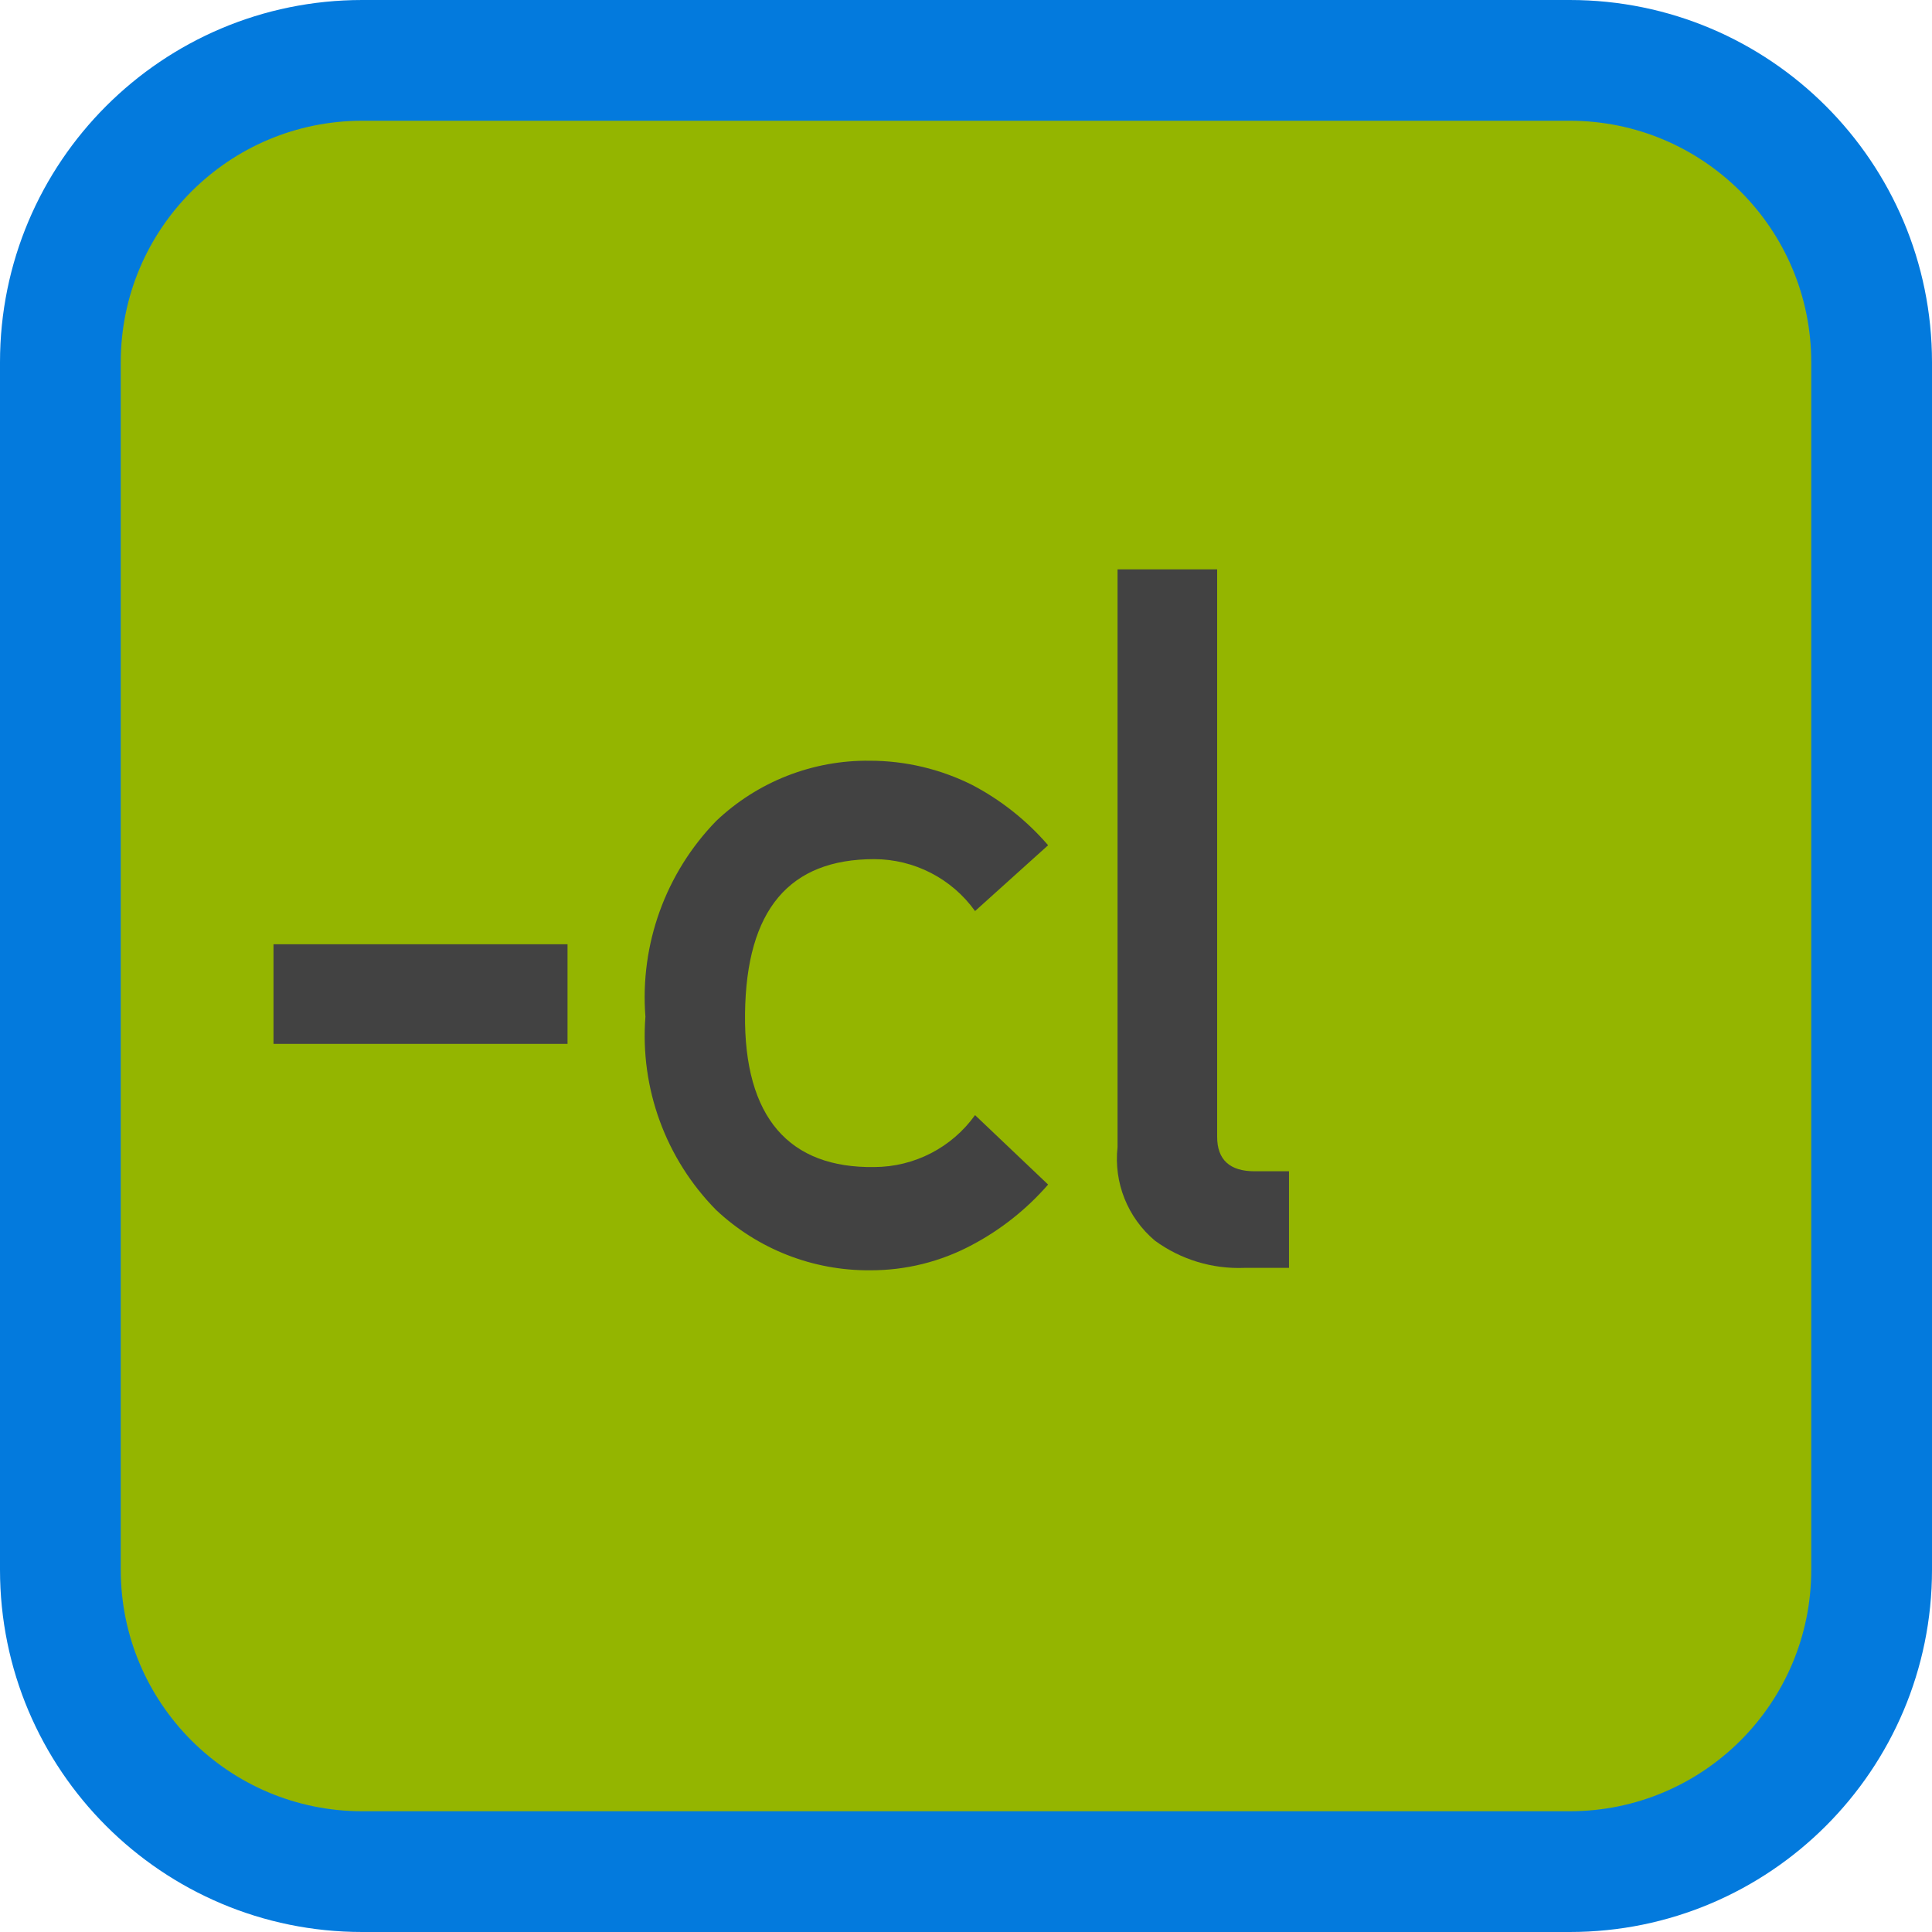
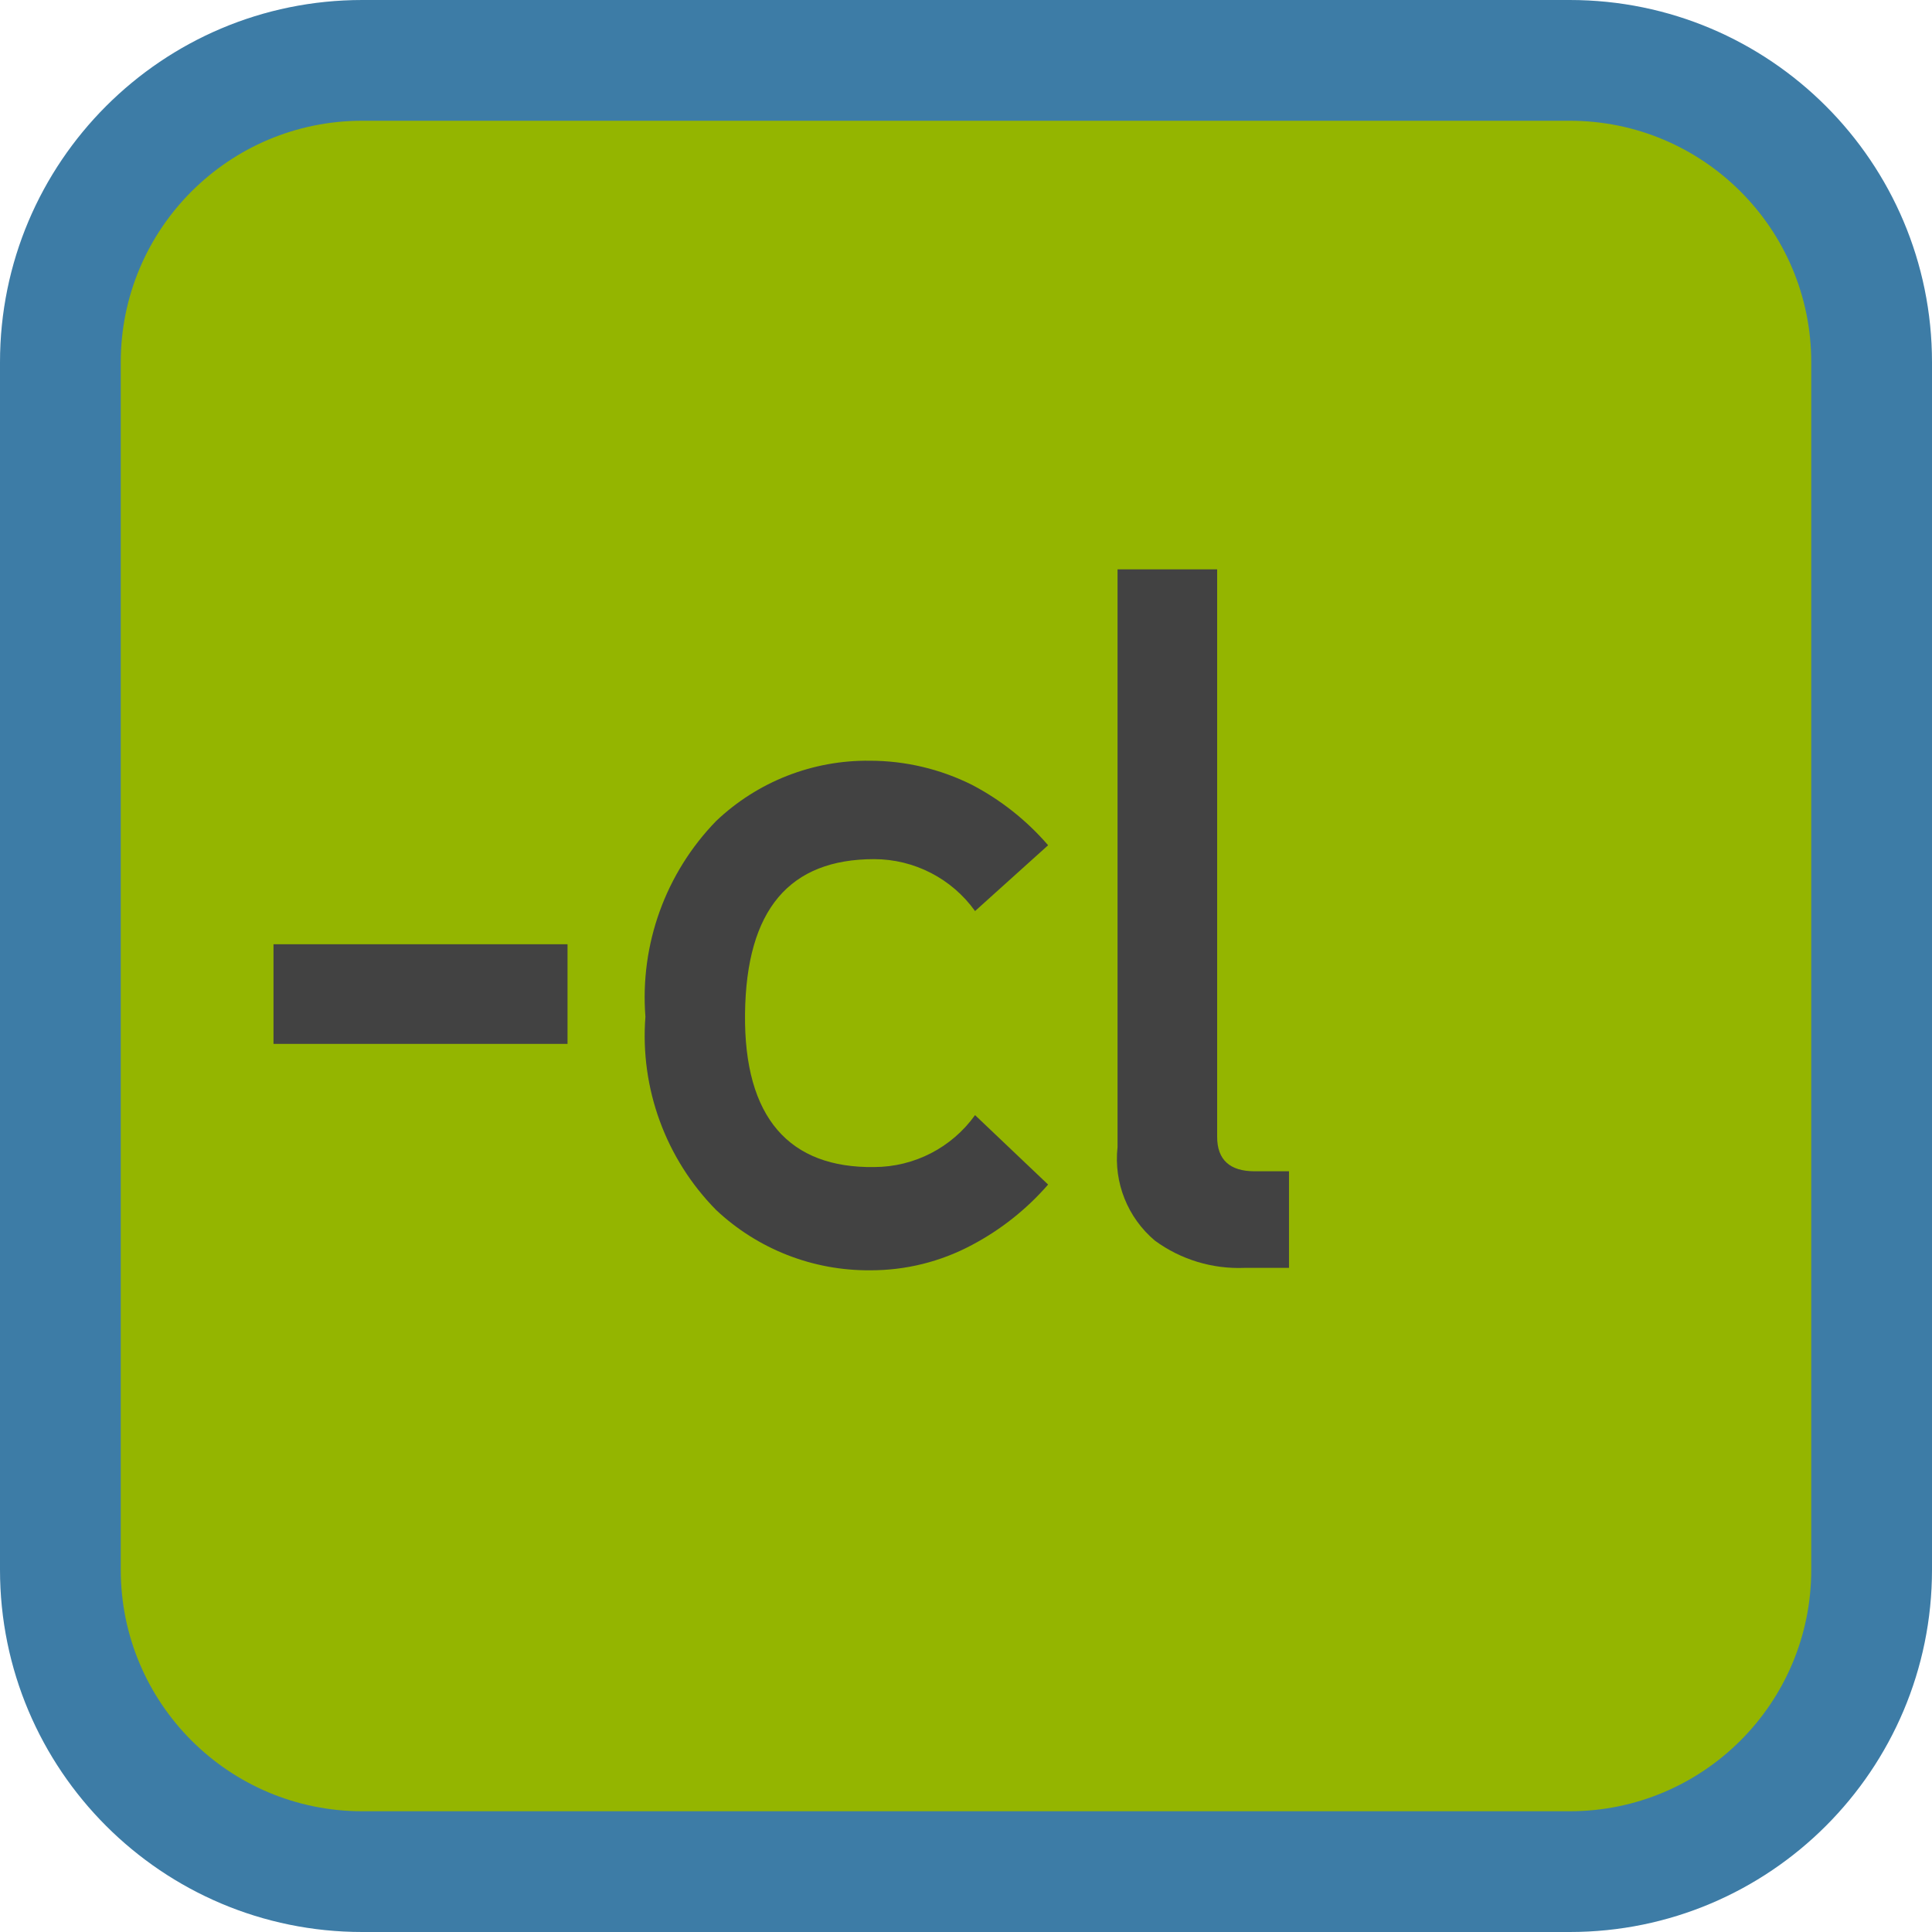
<svg xmlns="http://www.w3.org/2000/svg" viewBox="0 0 32 32">
  <defs>
-     <style>.cls-1{fill:#94b500;}.cls-2{fill:#037add;}.cls-3{fill:#424242;}</style>
+     <style>.cls-1{fill:#94b500;}.cls-2{fill:#3d7ca6;}.cls-3{fill:#424242;}</style>
  </defs>
  <g id="Layer_2" data-name="Layer 2">
    <rect class="cls-1" x="1" y="1" width="30" height="30" rx="5" ry="5" />
    <path class="cls-2" d="M26,2a4,4,0,0,1,4,4V26a4,4,0,0,1-4,4H6a4,4,0,0,1-4-4V6A4,4,0,0,1,6,2H26m0-2H6A6,6,0,0,0,0,6V26a6,6,0,0,0,6,6H26a6,6,0,0,0,6-6V6a6,6,0,0,0-6-6Z" />
  </g>
  <g id="Layer_12" data-name="Layer 12">
    <path class="cls-3" d="M4.53,15.64H9.4v1.65H4.53Z" />
    <path class="cls-3" d="M17.36,19.62a4.39,4.39,0,0,1-1.26,1,3.55,3.55,0,0,1-1.69.42,3.68,3.68,0,0,1-2.55-1,4.11,4.11,0,0,1-1.17-3.2,4.19,4.19,0,0,1,1.17-3.24,3.63,3.63,0,0,1,2.55-1,3.79,3.79,0,0,1,1.69.4,4.29,4.29,0,0,1,1.26,1l-1.21,1.09a2.06,2.06,0,0,0-1.67-.86c-1.4,0-2.12.83-2.14,2.56s.74,2.56,2.14,2.54a2.06,2.06,0,0,0,1.67-.86Z" />
    <path class="cls-3" d="M18.51,9.43h1.65v9.4c0,.38.21.57.62.57h.57V21h-.74a2.35,2.35,0,0,1-1.48-.45A1.77,1.77,0,0,1,18.51,19Z" />
  </g>
</svg>
